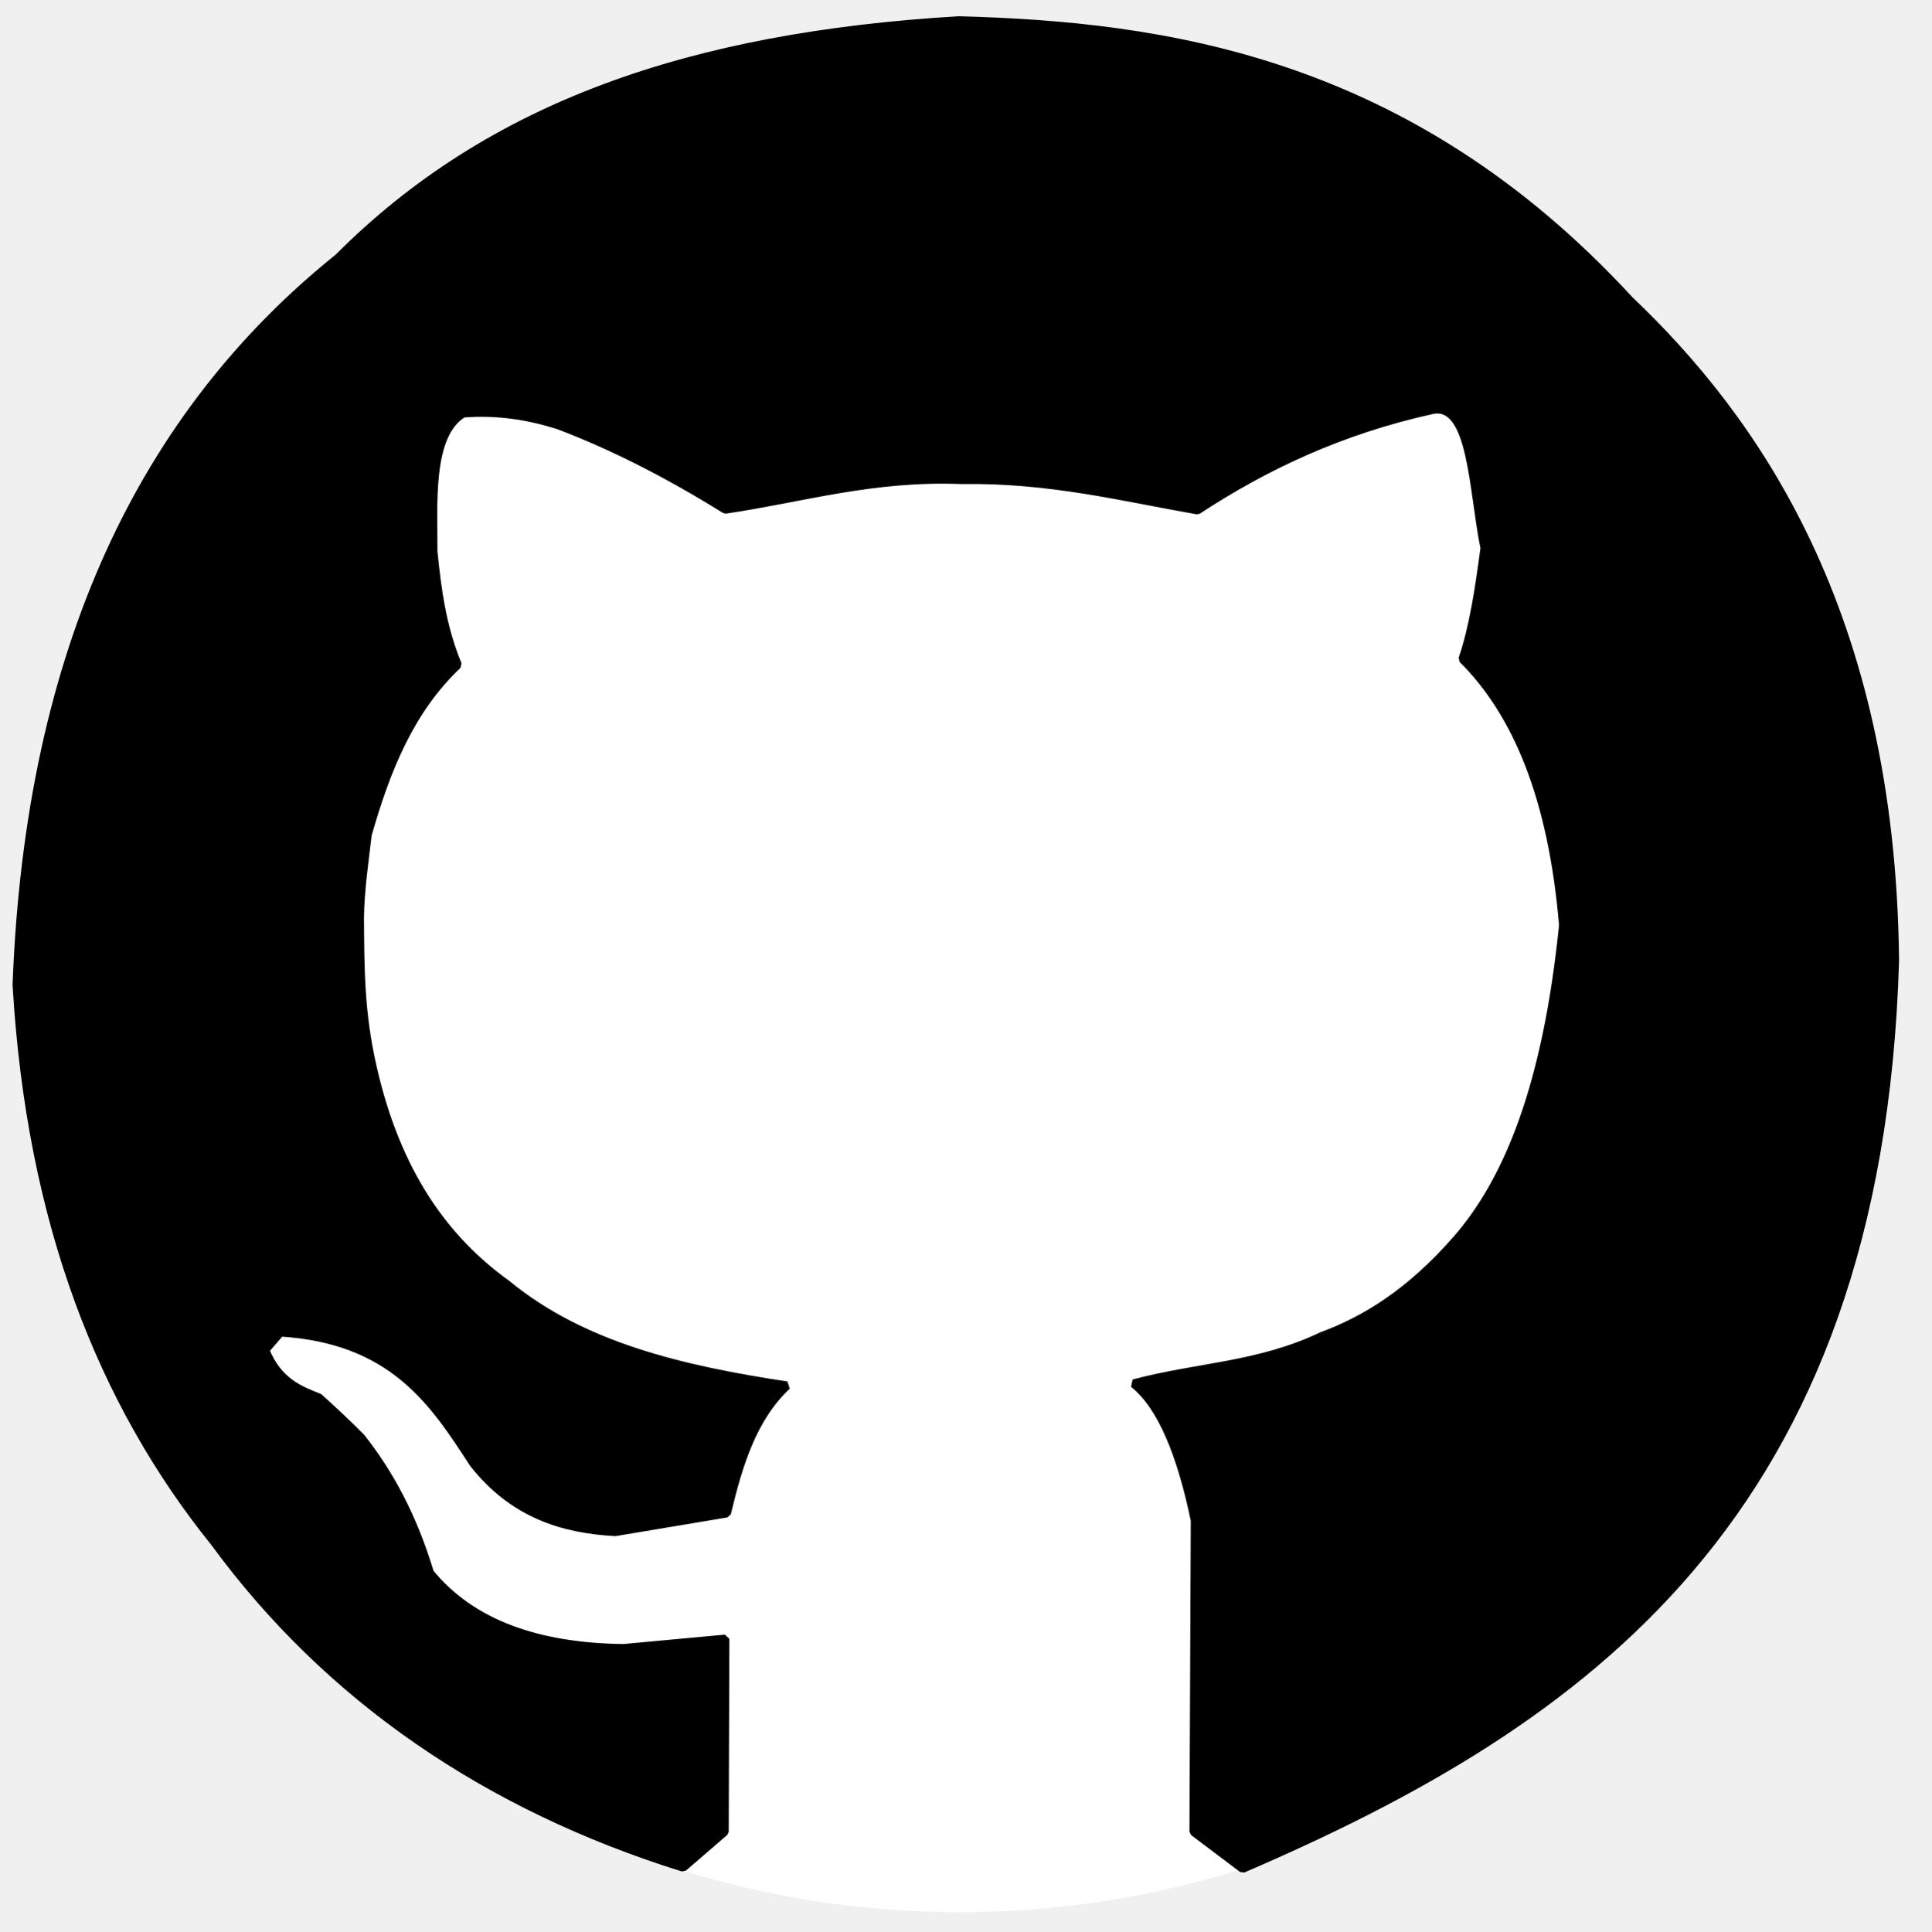
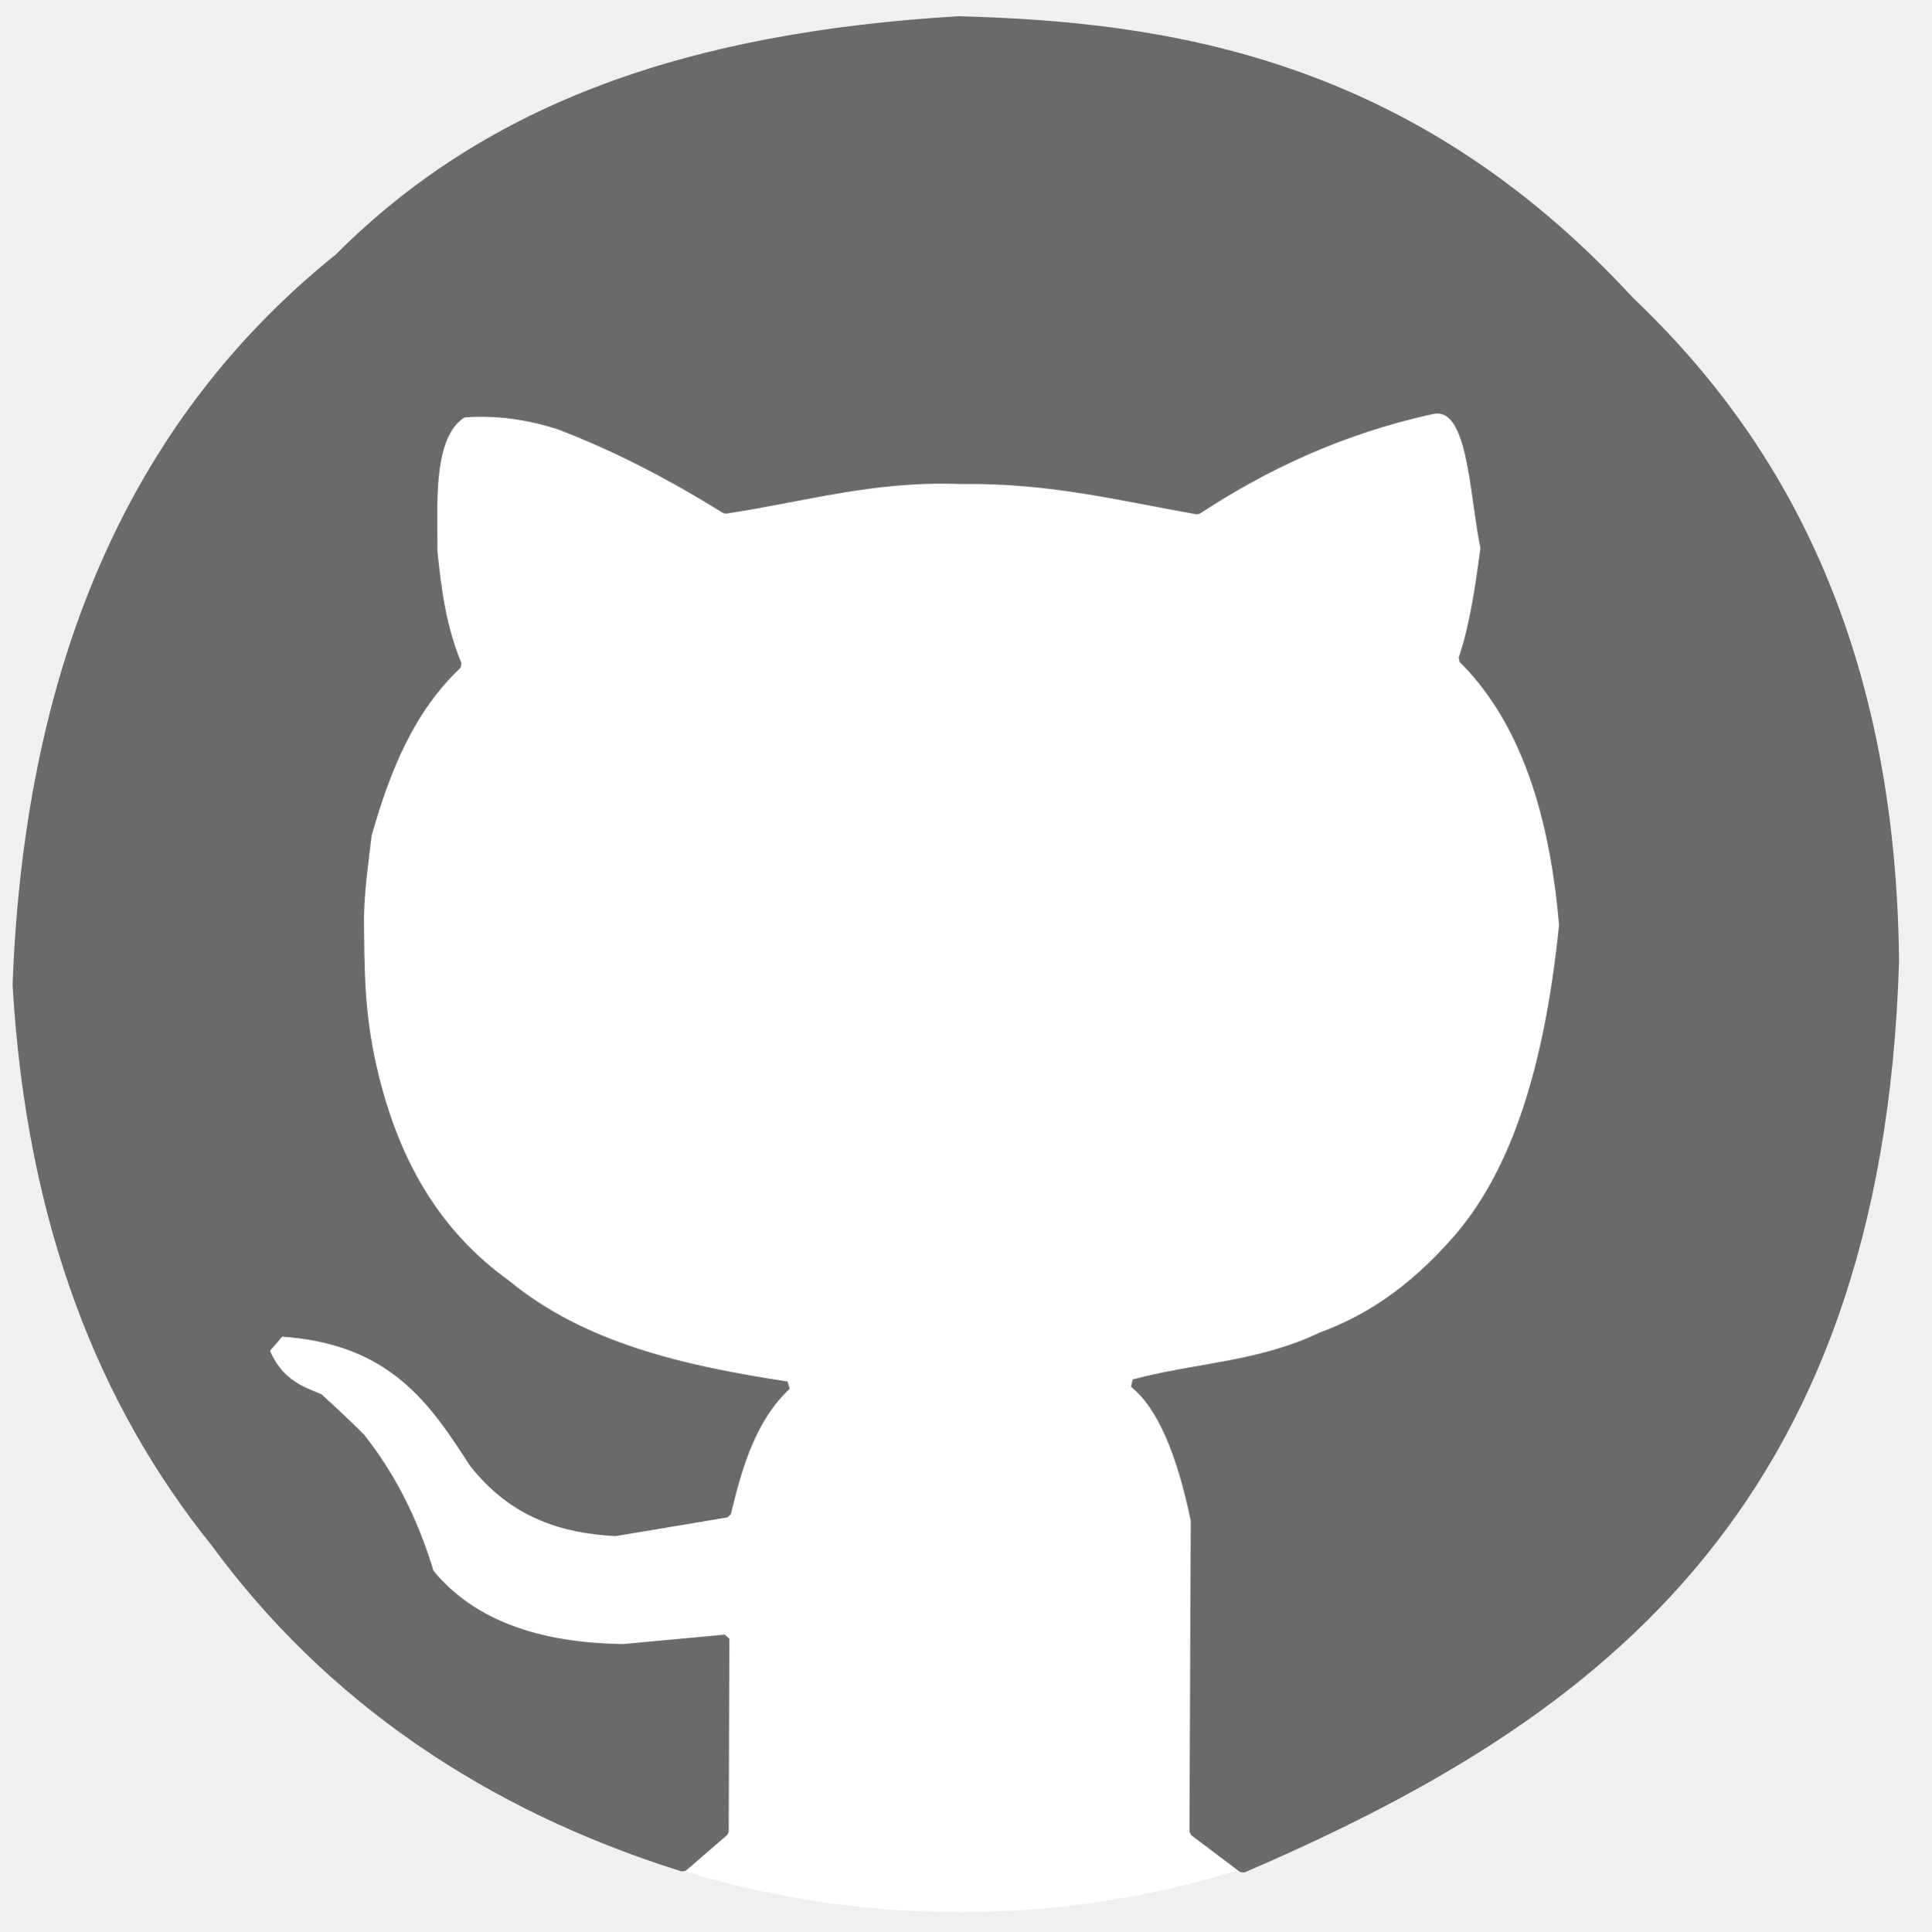
<svg xmlns="http://www.w3.org/2000/svg" width="230.4pt" height="230.4pt" viewBox="0 0 230.4 230.4">
  <defs />
-   <path id="shape0" transform="translate(10.8425, 13.88625)" fill="#ffffff" fill-rule="evenodd" stroke-opacity="0" stroke="#000000" stroke-width="0" stroke-linecap="square" stroke-linejoin="bevel" d="M203.198 102.226C203.198 39.878 164.575 3.77476e-15 102.443 0C40.31 -3.77476e-15 7.54952e-15 39.27 0 101.618C0.004 151.884 24.839 189.423 69.157 208.831C80.028 212.342 91.622 214.239 103.658 214.239C115.313 214.239 126.555 212.46 137.128 209.158C177.487 192.381 198.558 151.552 203.198 102.226Z" />
-   <path id="shape01" transform="translate(2, 2.4375)" fill="#000000" fill-rule="evenodd" stroke="#000000" stroke-width="1" stroke-linecap="square" stroke-linejoin="bevel" d="M53.25 46.875C49.023 49.409 49.719 57.826 49.688 63.375C50.149 67.875 50.718 72.375 52.594 76.875C46.901 82.254 44.06 89.384 41.848 97.125C41.462 100.422 40.97 103.719 40.922 107.016C40.973 112.773 40.904 118.263 42.469 125.016C45.355 137.631 51.113 145.492 58.437 150.762C67.54 158.256 79.489 160.992 91.875 162.875C87.782 166.713 86.085 172.292 84.703 178.102L71.391 180.328C65.129 179.974 59.239 178.195 54.469 172.125C49.675 164.701 44.795 157.345 31.453 156.516L29.625 158.625C31.18 162.42 33.666 163.362 36.051 164.312C37.79 165.886 39.463 167.45 41.043 169.039C44.42 173.301 47.258 178.518 49.266 185.203C54.273 191.333 62.203 194.071 72.375 194.203L84.516 193.078L84.438 216.094L79.5 220.359C56.062 213.044 37.134 200.042 23.613 181.586C10.213 164.94 1.661 143.447 0 115.062C1.503 74.913 15.225 46.92 38.381 28.311C56.453 10.18 80.406 1.908 112.375 0C136.756 0.654 165.961 4.676 192.389 33.363C207.168 47.427 223.655 70.44 224.062 112.219C222.086 178.388 186.915 202.995 146.25 220.5L140.406 216.094L140.562 178.937C138.936 171.125 136.625 165.318 133.25 162.625C140.816 160.6 148.147 160.577 155.689 156.983C160.877 155.067 166.244 151.8 171.852 145.369C177.932 138.361 182.561 127.099 184.5 107.937C183.218 92.708 178.946 82.589 172.5 76.188C173.758 72.543 174.484 67.832 175.125 62.953C173.697 55.951 173.705 45.535 168.891 46.453C157.887 48.878 148.871 53.179 140.859 58.43C131.798 56.839 123.215 54.649 112.75 54.812C102.045 54.391 93.786 56.98 84.531 58.344C77.644 54.053 71.013 50.7 64.638 48.284C61.225 47.2 57.467 46.542 53.25 46.875Z" />
+   <path id="shape0" transform="translate(10.8425, 13.88625)" fill="#ffffff" fill-rule="evenodd" stroke-opacity="0" stroke="#6a6a6a" stroke-width="0" stroke-linecap="square" stroke-linejoin="bevel" d="M203.198 102.226C203.198 39.878 164.575 3.77476e-15 102.443 0C40.31 -3.77476e-15 7.54952e-15 39.27 0 101.618C0.004 151.884 24.839 189.423 69.157 208.831C80.028 212.342 91.622 214.239 103.658 214.239C115.313 214.239 126.555 212.46 137.128 209.158C177.487 192.381 198.558 151.552 203.198 102.226Z" />
+   <path id="shape01" transform="translate(2, 2.4375)" fill="#6a6a6a" fill-rule="evenodd" stroke="#6a6a6a" stroke-width="1" stroke-linecap="square" stroke-linejoin="bevel" d="M53.25 46.875C49.023 49.409 49.719 57.826 49.688 63.375C50.149 67.875 50.718 72.375 52.594 76.875C46.901 82.254 44.06 89.384 41.848 97.125C41.462 100.422 40.97 103.719 40.922 107.016C40.973 112.773 40.904 118.263 42.469 125.016C45.355 137.631 51.113 145.492 58.437 150.762C67.54 158.256 79.489 160.992 91.875 162.875C87.782 166.713 86.085 172.292 84.703 178.102L71.391 180.328C65.129 179.974 59.239 178.195 54.469 172.125C49.675 164.701 44.795 157.345 31.453 156.516L29.625 158.625C31.18 162.42 33.666 163.362 36.051 164.312C37.79 165.886 39.463 167.45 41.043 169.039C44.42 173.301 47.258 178.518 49.266 185.203C54.273 191.333 62.203 194.071 72.375 194.203L84.516 193.078L84.438 216.094L79.5 220.359C56.062 213.044 37.134 200.042 23.613 181.586C10.213 164.94 1.661 143.447 0 115.062C1.503 74.913 15.225 46.92 38.381 28.311C56.453 10.18 80.406 1.908 112.375 0C136.756 0.654 165.961 4.676 192.389 33.363C207.168 47.427 223.655 70.44 224.062 112.219C222.086 178.388 186.915 202.995 146.25 220.5L140.406 216.094L140.562 178.937C138.936 171.125 136.625 165.318 133.25 162.625C140.816 160.6 148.147 160.577 155.689 156.983C160.877 155.067 166.244 151.8 171.852 145.369C177.932 138.361 182.561 127.099 184.5 107.937C183.218 92.708 178.946 82.589 172.5 76.188C173.758 72.543 174.484 67.832 175.125 62.953C173.697 55.951 173.705 45.535 168.891 46.453C157.887 48.878 148.871 53.179 140.859 58.43C131.798 56.839 123.215 54.649 112.75 54.812C102.045 54.391 93.786 56.98 84.531 58.344C77.644 54.053 71.013 50.7 64.638 48.284C61.225 47.2 57.467 46.542 53.25 46.875Z" />
</svg>
